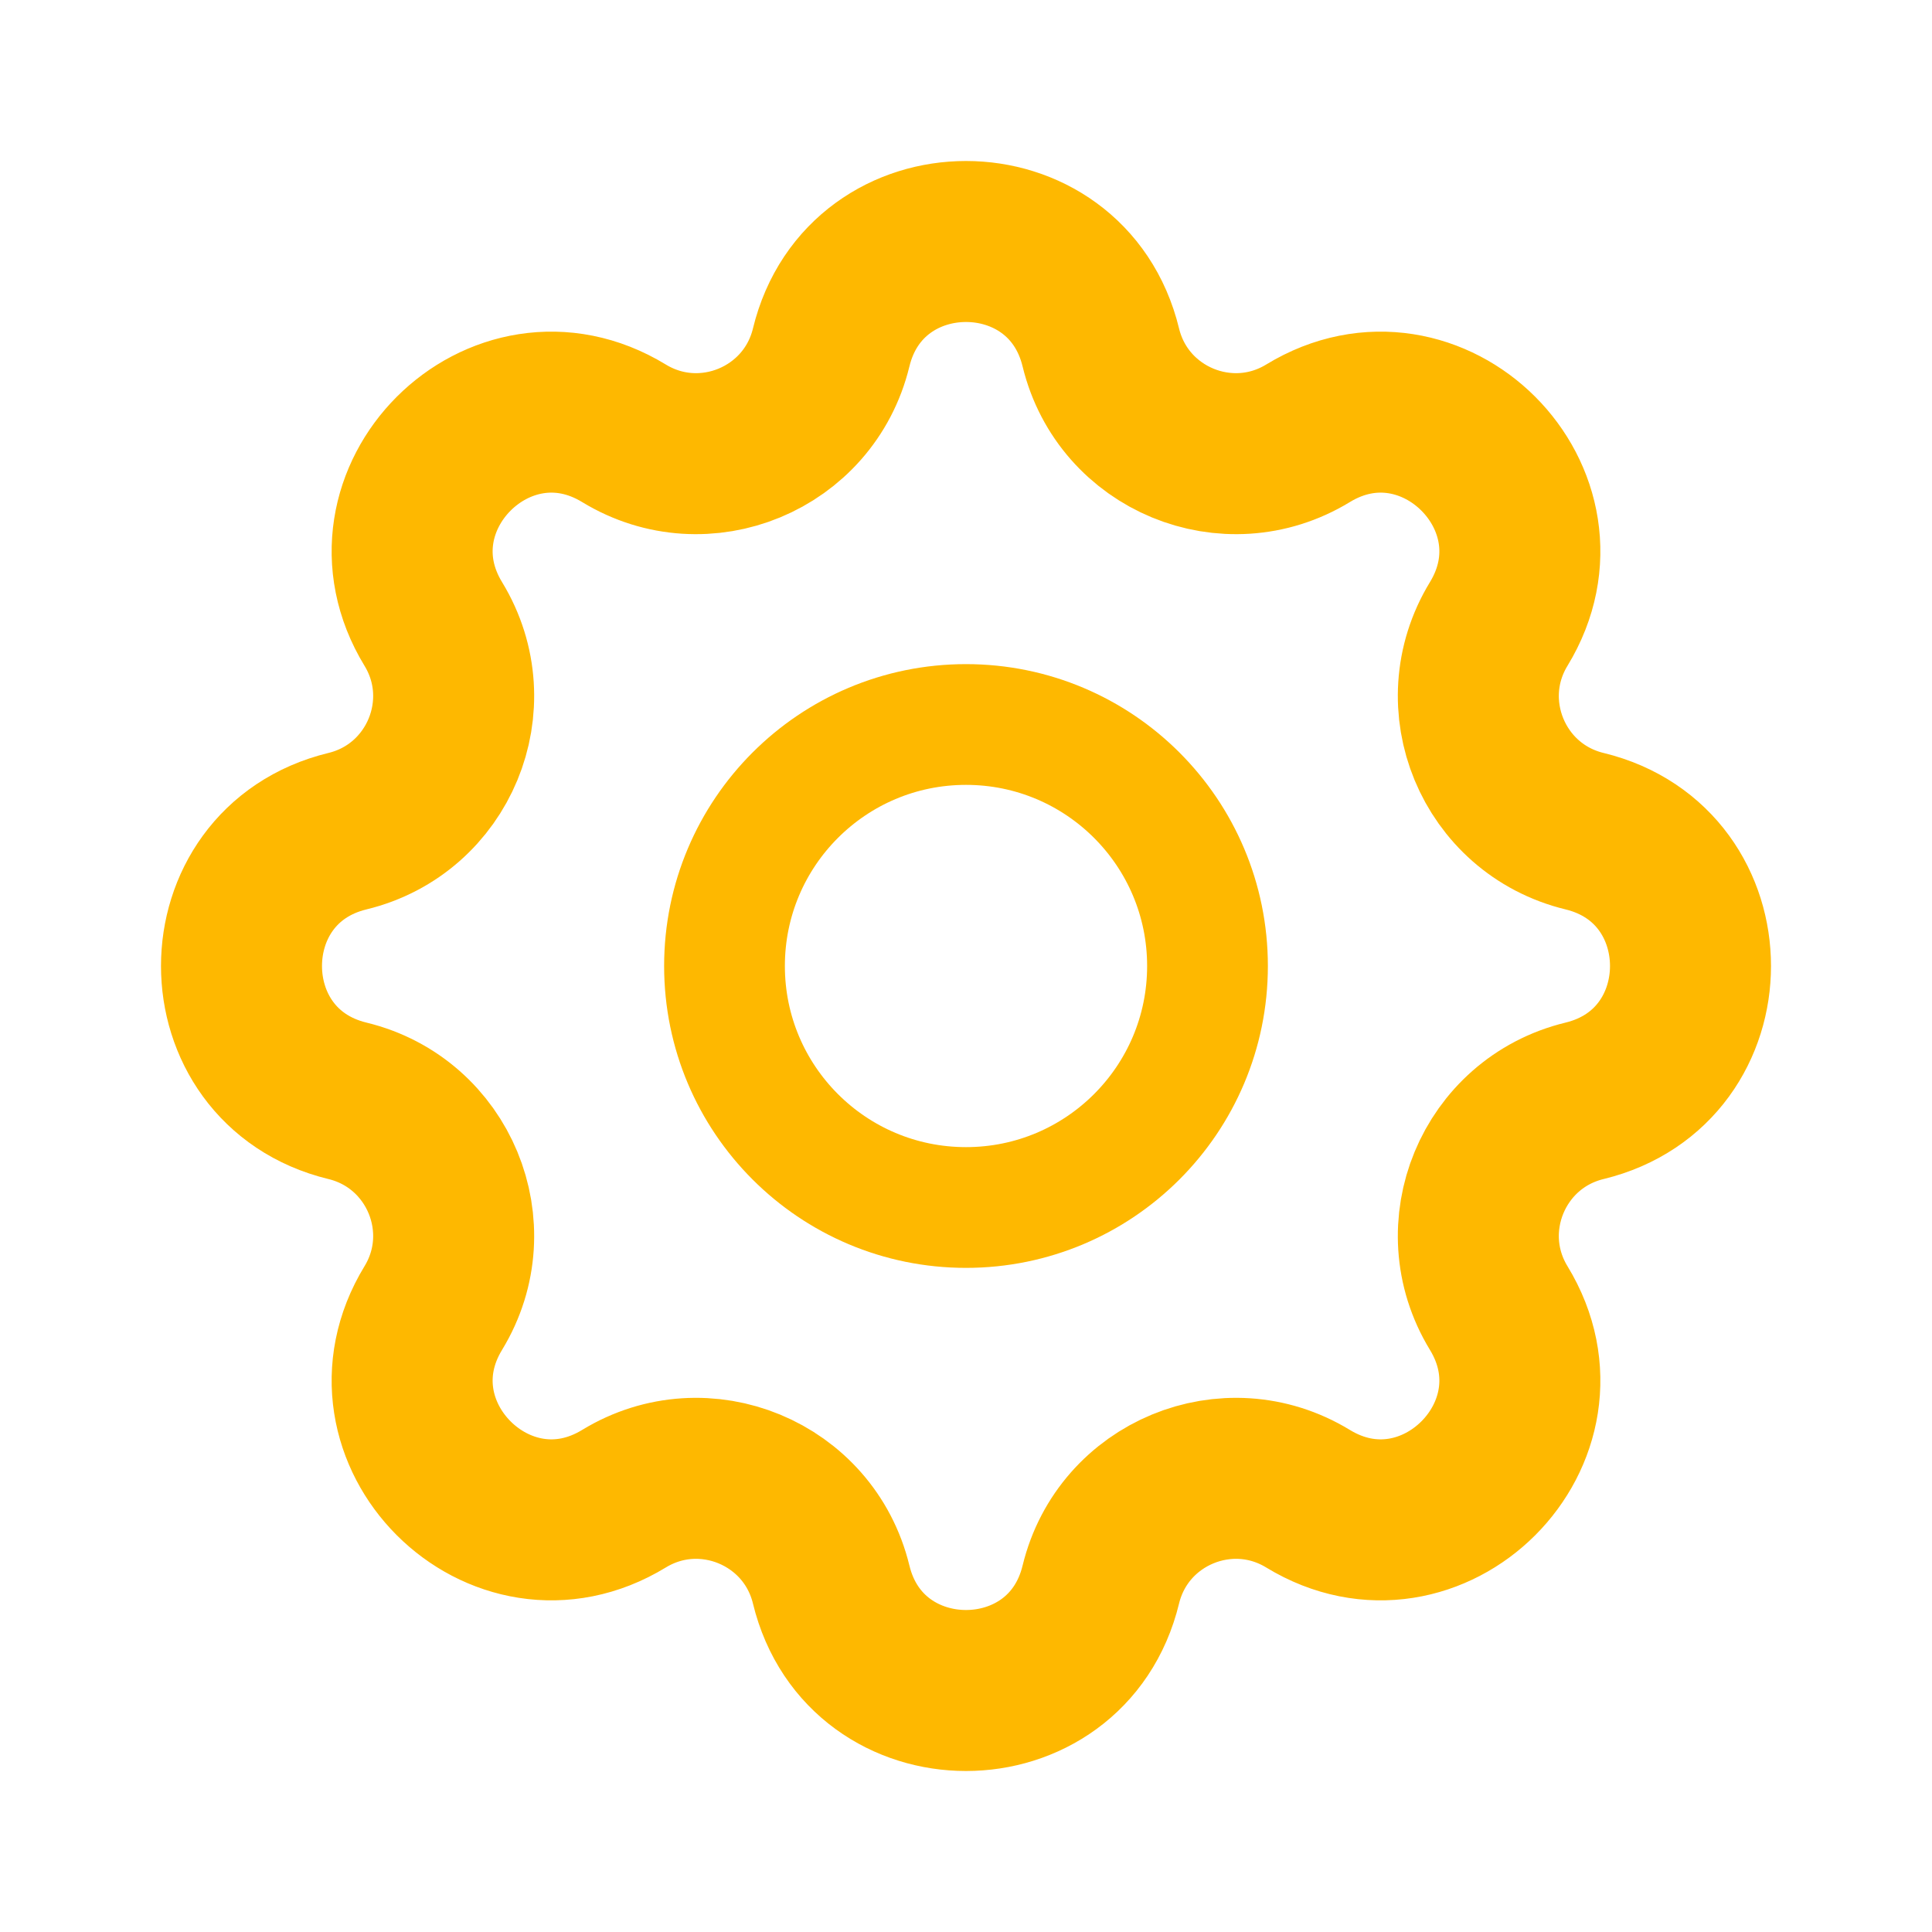
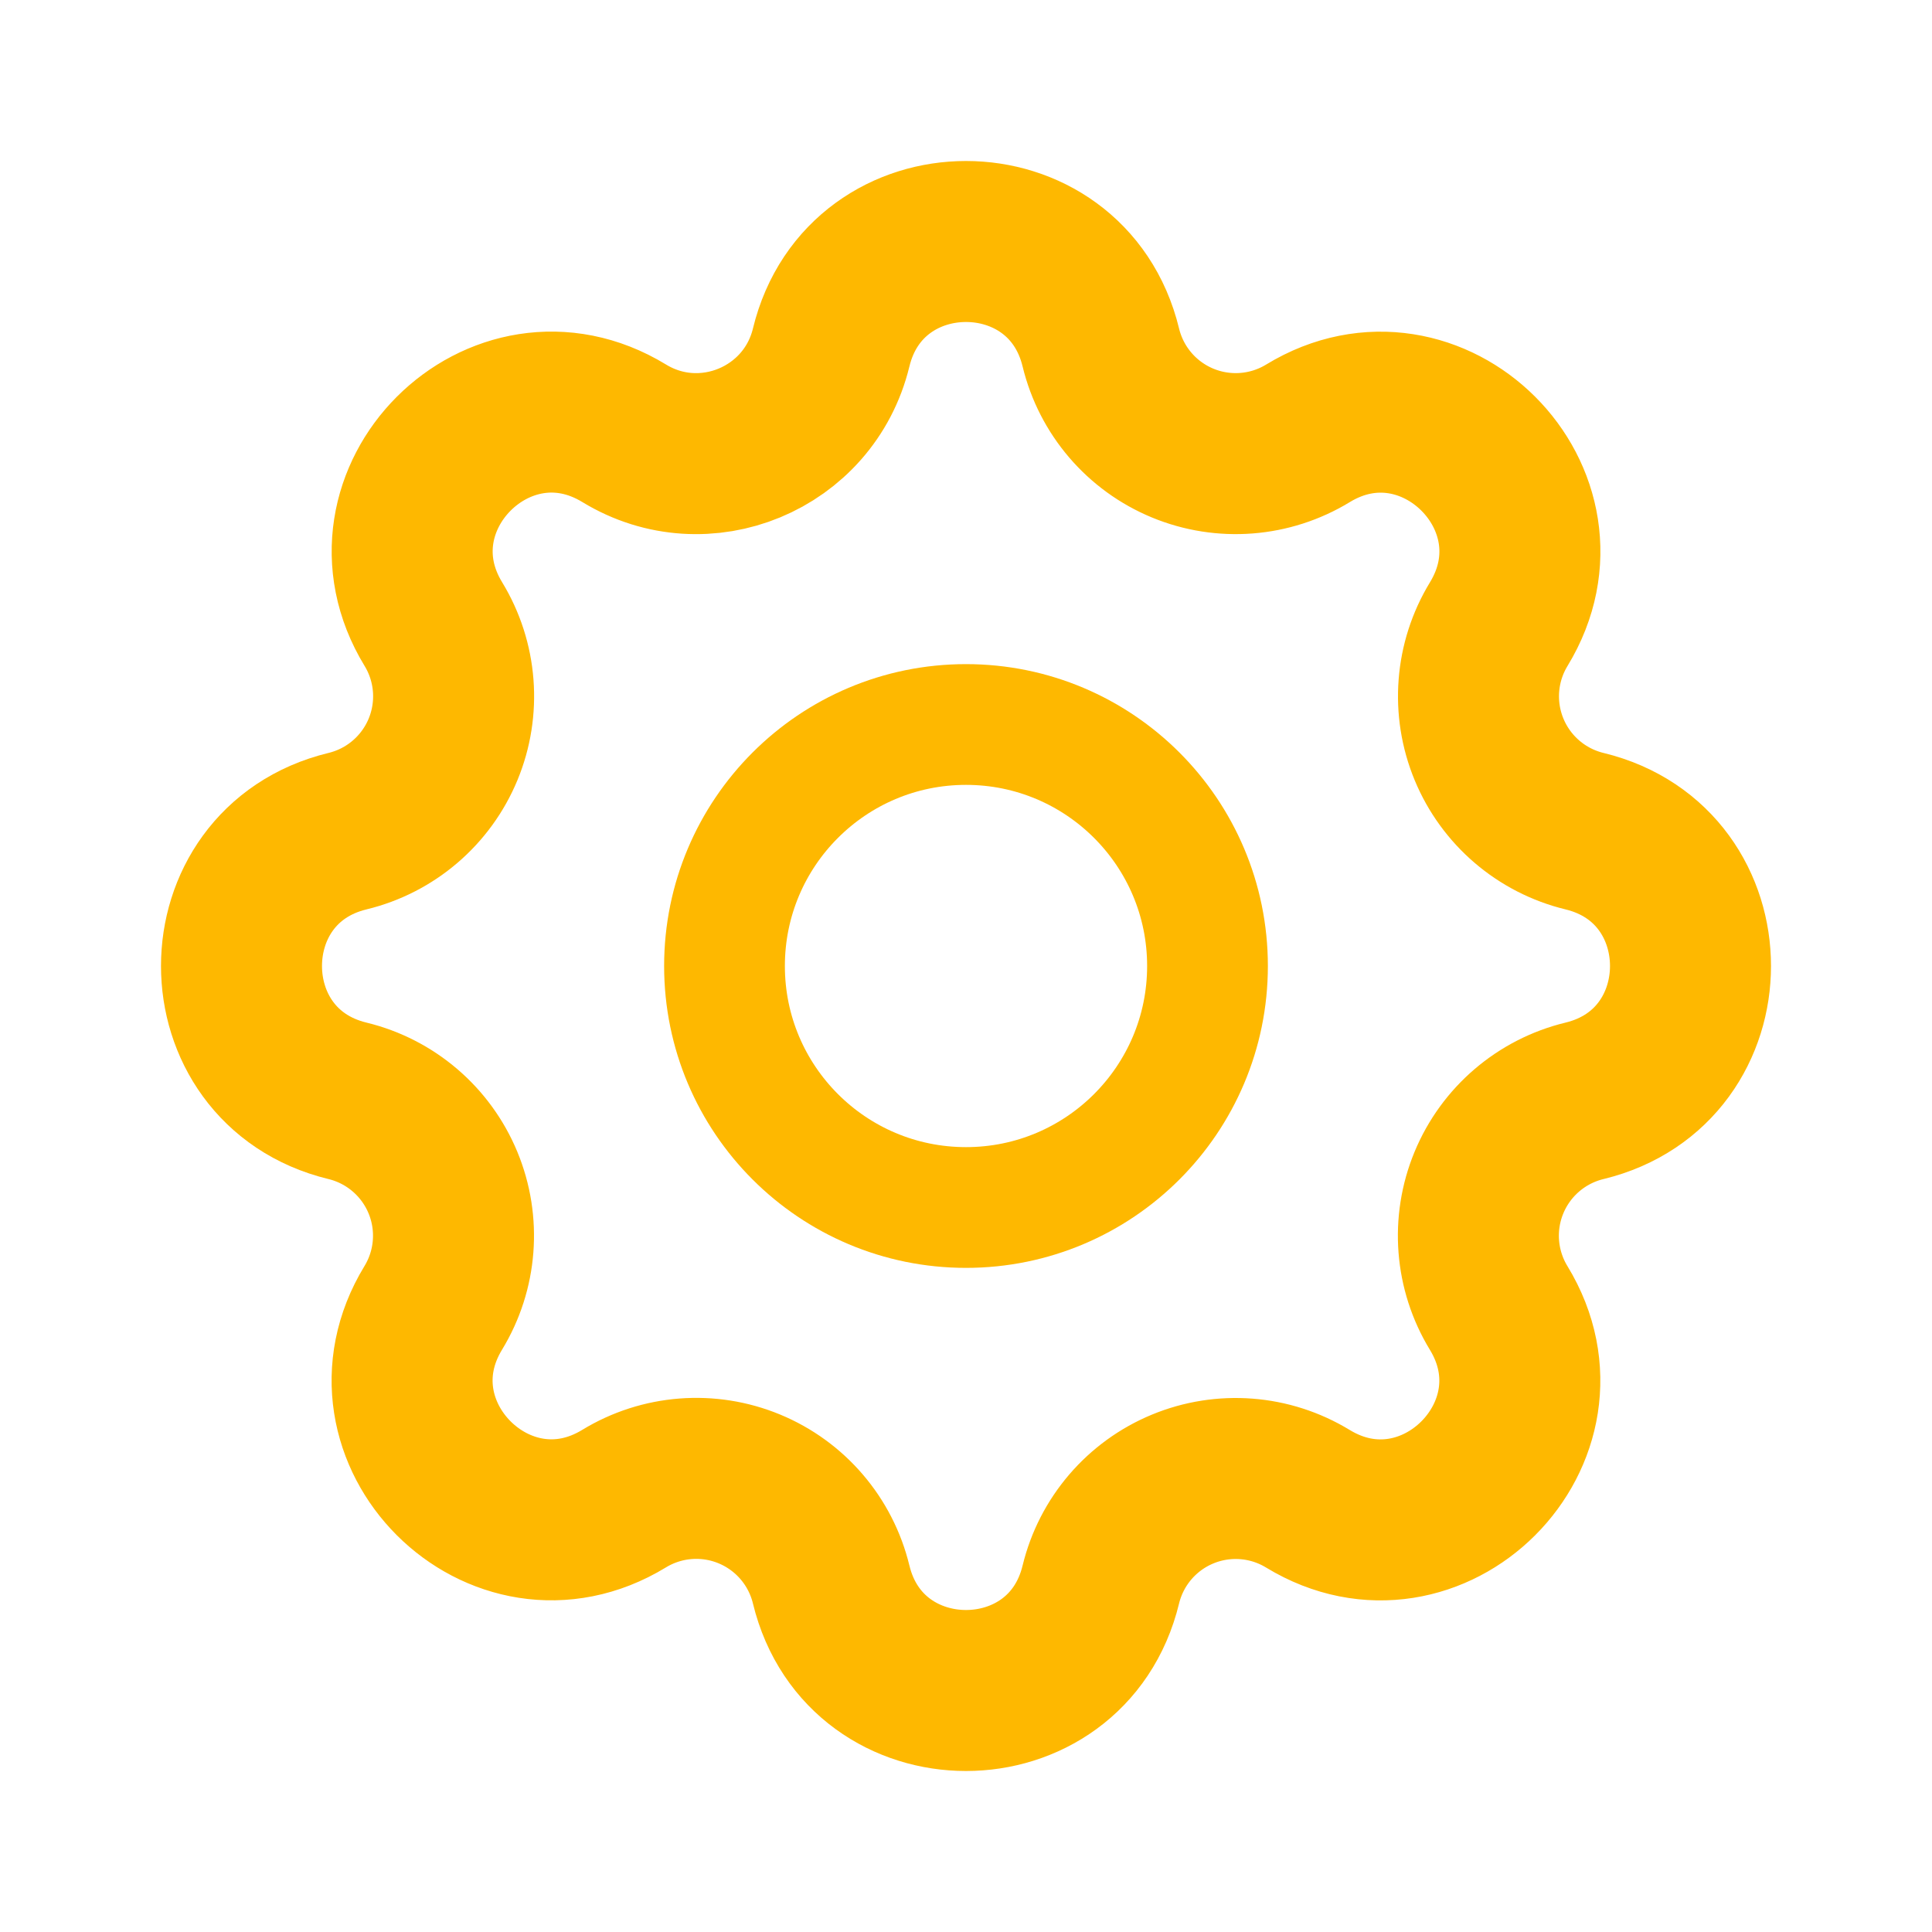
- <svg xmlns="http://www.w3.org/2000/svg" width="24" height="24" viewBox="0 0 24 24" fill="none">
-   <path d="M10.325 4.317C10.751 2.561 13.249 2.561 13.675 4.317C13.951 5.452 15.251 5.99 16.248 5.383C17.791 4.442 19.558 6.209 18.617 7.752C18.01 8.749 18.548 10.049 19.683 10.325C21.439 10.751 21.439 13.249 19.683 13.675C18.548 13.951 18.01 15.251 18.617 16.248C19.558 17.791 17.791 19.558 16.248 18.617C15.251 18.01 13.951 18.548 13.675 19.683C13.249 21.439 10.751 21.439 10.325 19.683C10.049 18.548 8.749 18.01 7.752 18.617C6.209 19.558 4.442 17.791 5.383 16.248C5.99 15.251 5.452 13.951 4.317 13.675C2.561 13.249 2.561 10.751 4.317 10.325C5.452 10.049 5.99 8.749 5.383 7.752C4.442 6.209 6.209 4.442 7.752 5.383C8.749 5.99 10.049 5.452 10.325 4.317Z" stroke="#FEB800" stroke-width="2" stroke-linecap="round" stroke-linejoin="round" />
-   <path d="M15 12C15 13.657 13.657 15 12 15C10.343 15 9 13.657 9 12C9 10.343 10.343 9 12 9C13.657 9 15 10.343 15 12Z" stroke="#FEB800" stroke-width="1.5" stroke-linecap="round" stroke-linejoin="round" />
+ <svg xmlns="http://www.w3.org/2000/svg" width="24" height="24" fill="none">
+   <path d="M10.325 4.317c.426-1.756 2.924-1.756 3.35 0a1.724 1.724 0 0 0 2.573 1.066c1.543-.94 3.31.826 2.37 2.37a1.724 1.724 0 0 0 1.065 2.572c1.756.426 1.756 2.924 0 3.35a1.724 1.724 0 0 0-1.066 2.573c.94 1.543-.826 3.31-2.37 2.37a1.724 1.724 0 0 0-2.572 1.065c-.426 1.756-2.924 1.756-3.35 0a1.724 1.724 0 0 0-2.573-1.066c-1.543.94-3.31-.826-2.37-2.37a1.724 1.724 0 0 0-1.065-2.572c-1.756-.426-1.756-2.924 0-3.35a1.724 1.724 0 0 0 1.066-2.573c-.94-1.543.826-3.31 2.37-2.37.996.608 2.296.07 2.572-1.065Z" stroke="#FEB800" stroke-width="2" stroke-linecap="round" stroke-linejoin="round" />
+   <path d="M15 12a3 3 0 1 1-6 0 3 3 0 0 1 6 0Z" stroke="#FEB800" stroke-width="1.5" stroke-linecap="round" stroke-linejoin="round" />
</svg>
